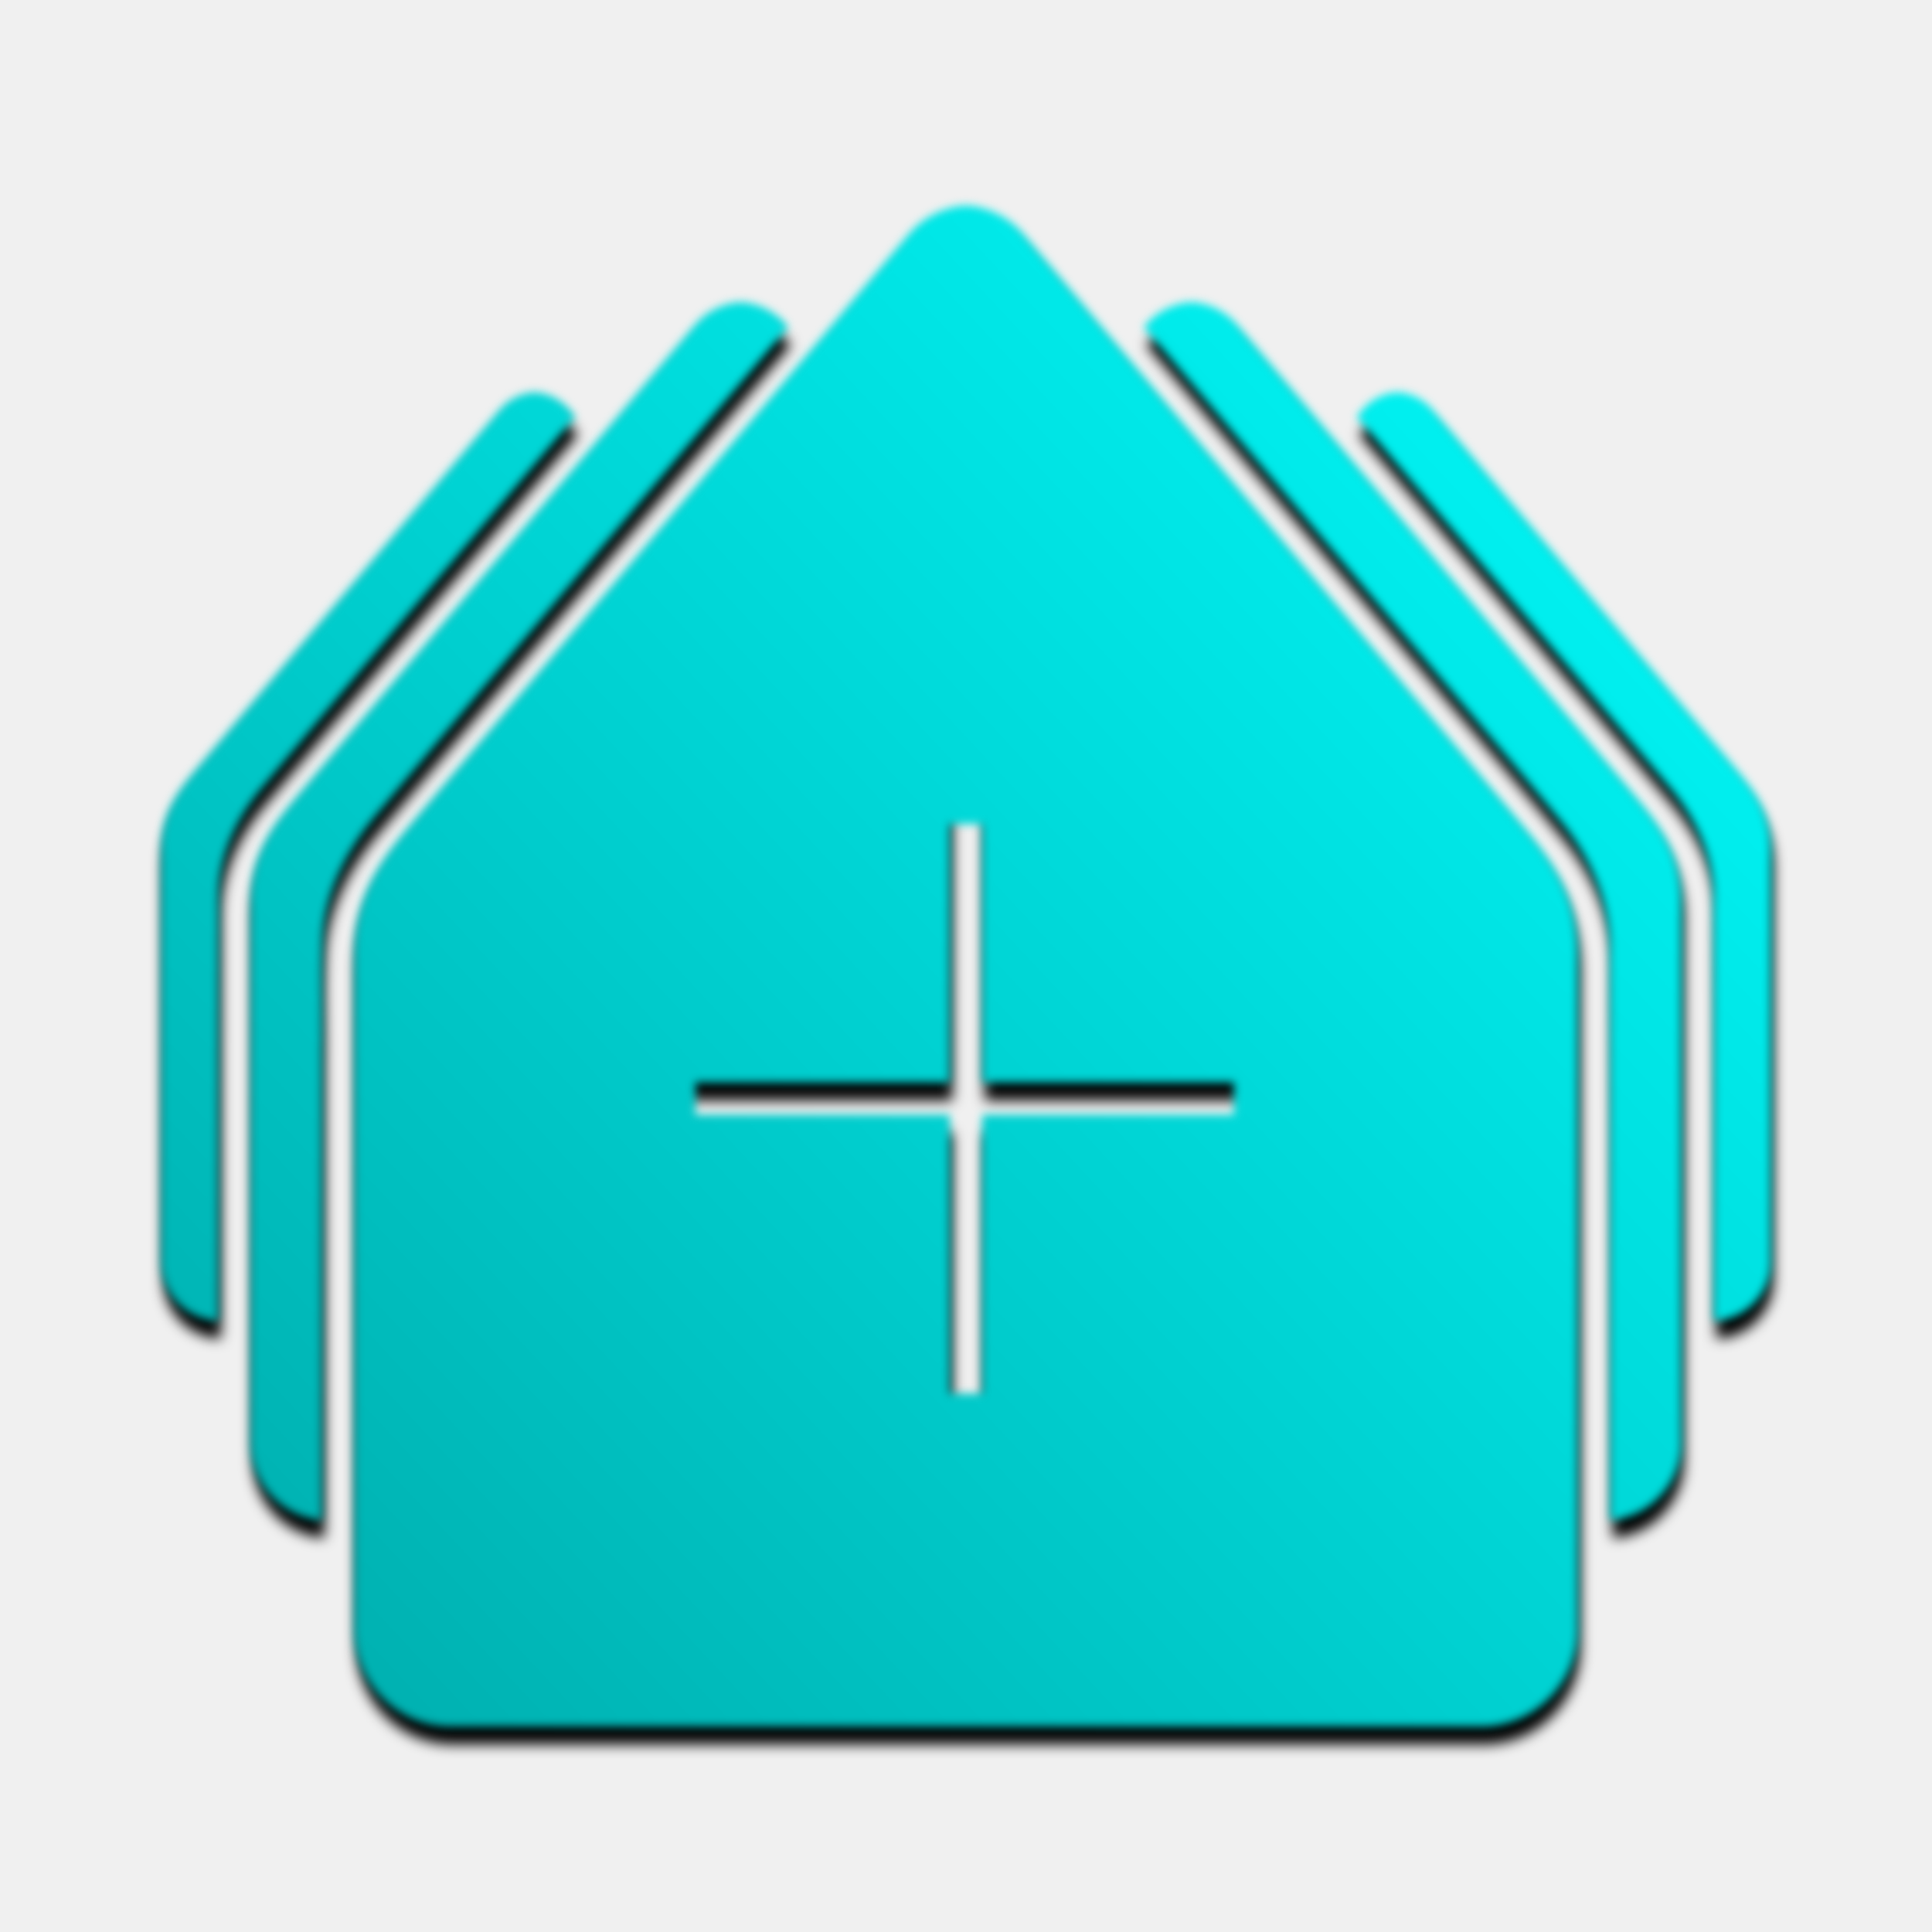
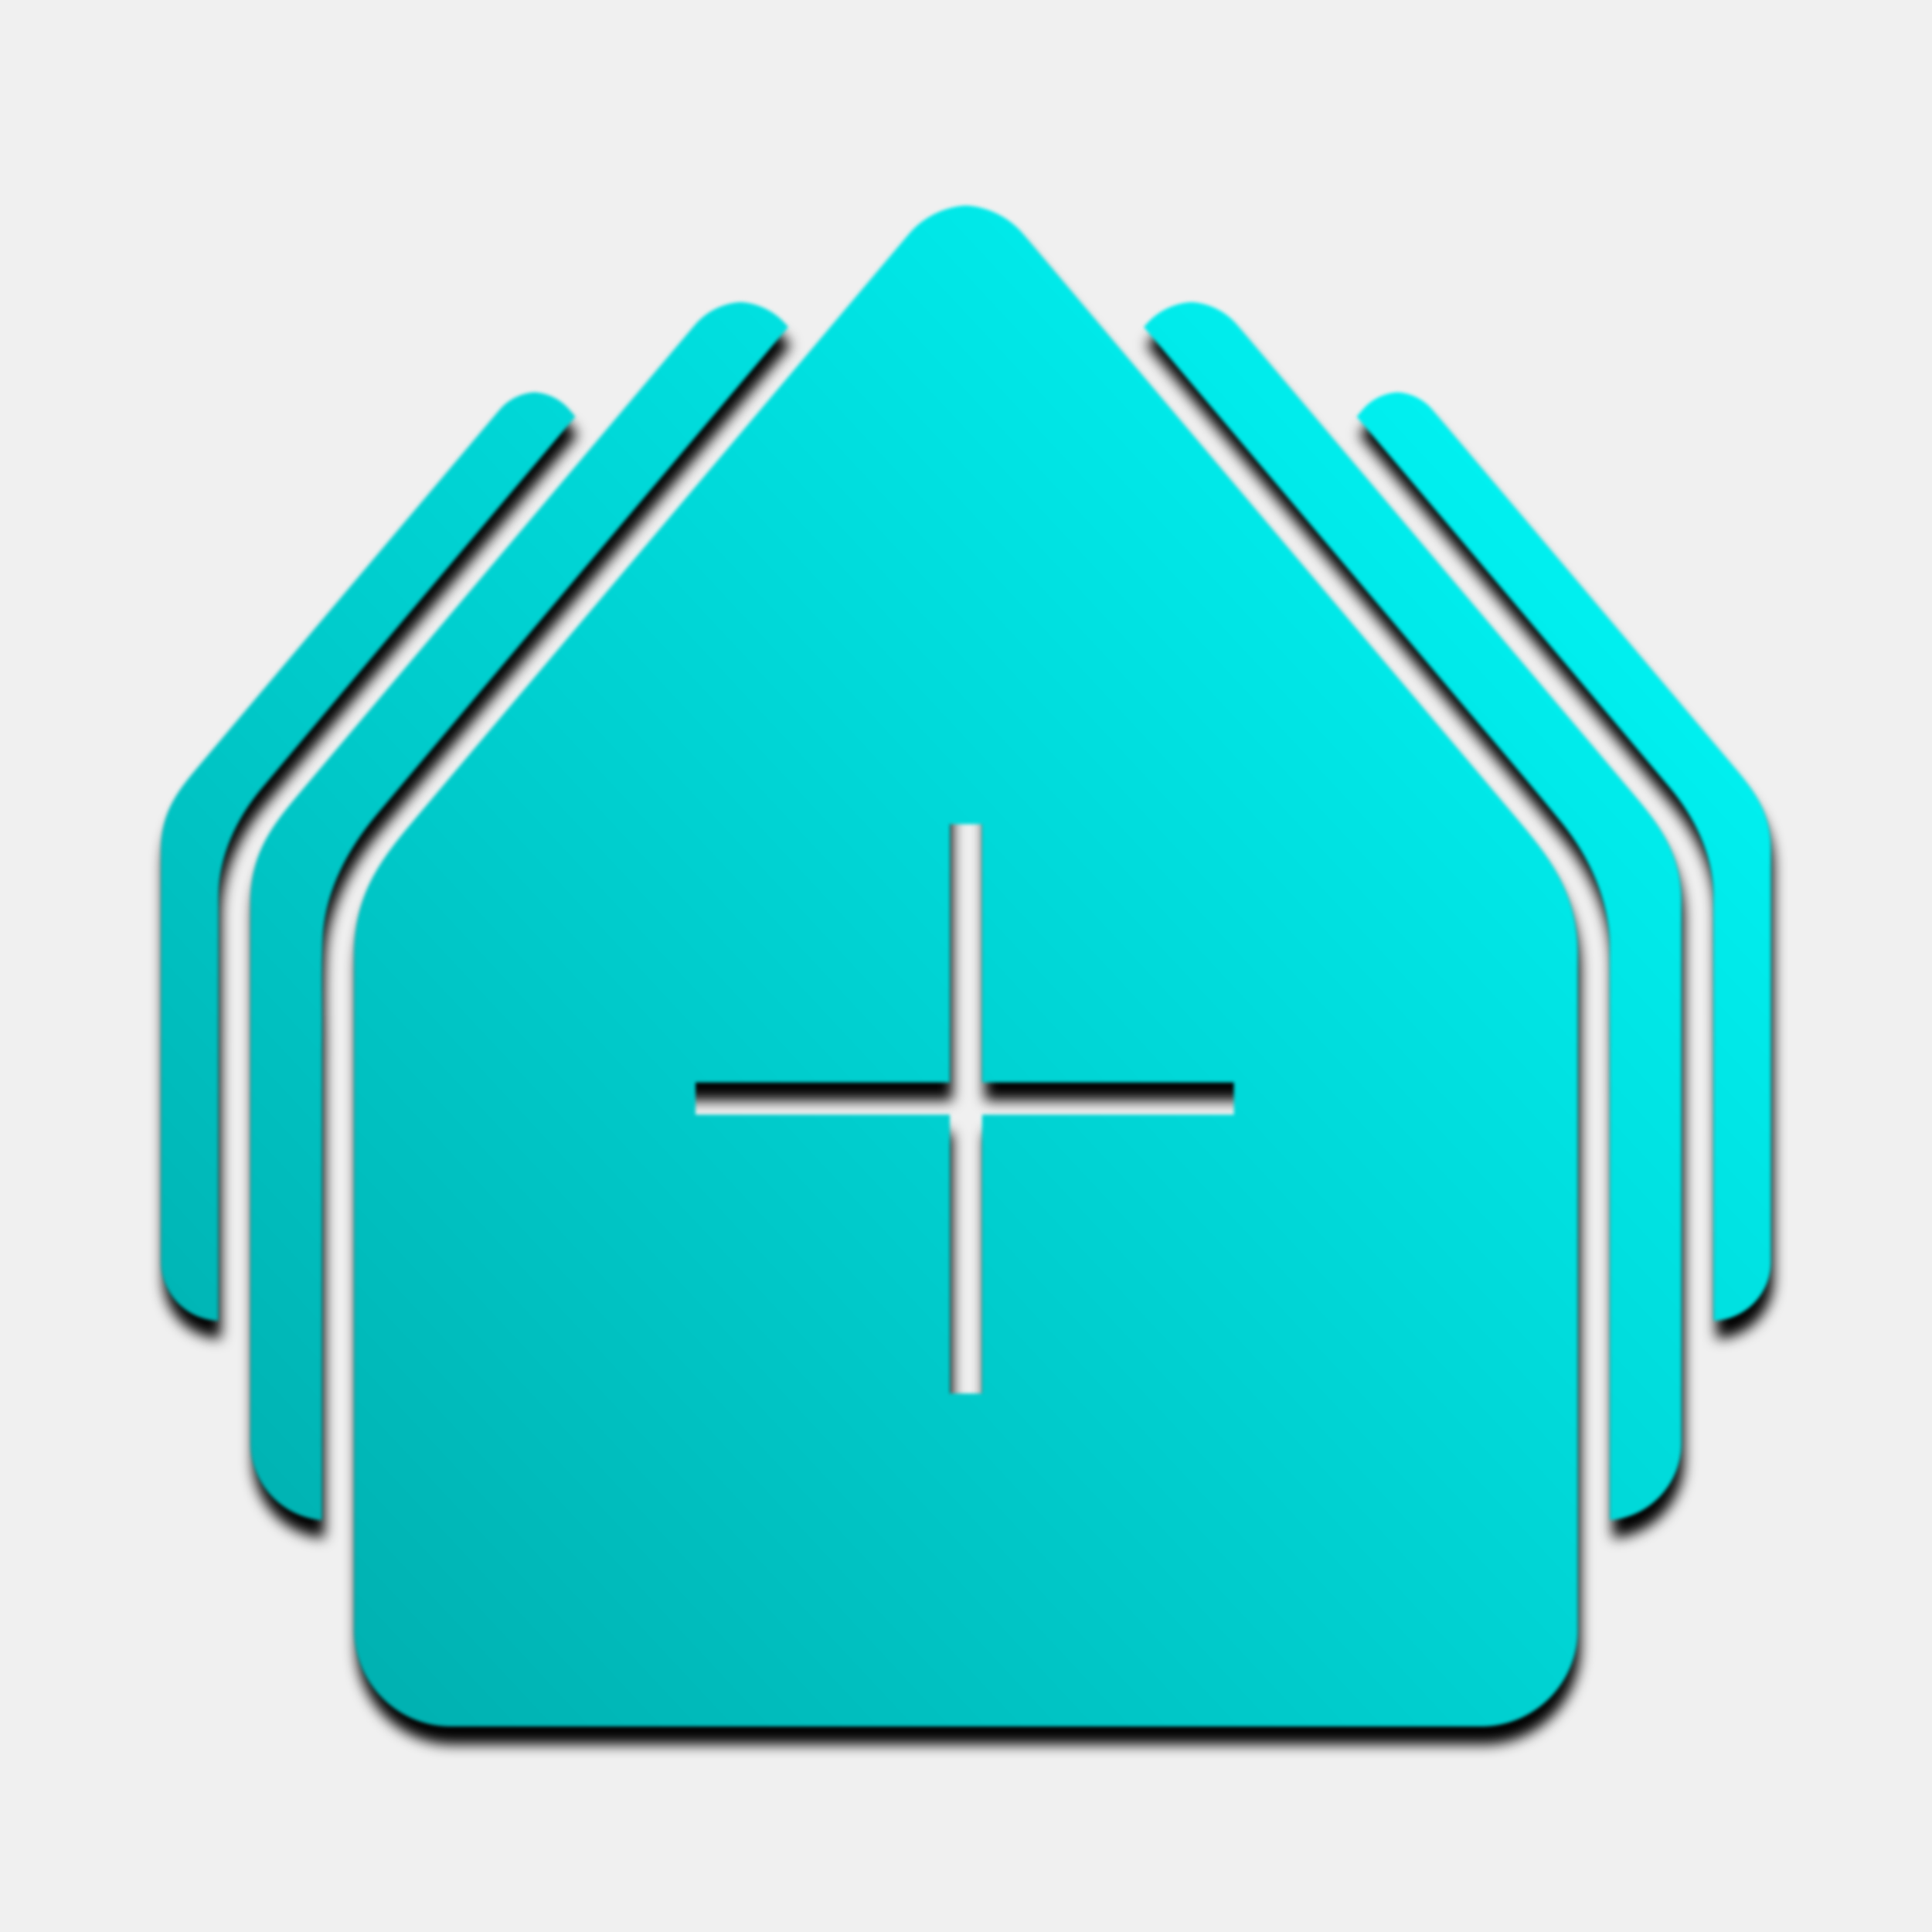
<svg xmlns="http://www.w3.org/2000/svg" xmlns:xlink="http://www.w3.org/1999/xlink" width="1500" height="1500" viewBox="0 0 1500 1500" version="1.1" id="svg989">
  <defs id="defs983">
    <linearGradient id="linearGradient1019-6-7">
      <stop style="stop-color:#00ffff;stop-opacity:1" offset="0" id="stop1570" />
      <stop style="stop-color:#00aaaa;stop-opacity:1" offset="1" id="stop1572" />
    </linearGradient>
    <filter style="color-interpolation-filters:sRGB" id="filter10753" x="-0.01" y="-0.01" width="1.019" height="1.02">
      <feGaussianBlur stdDeviation="5" result="blur" id="feGaussianBlur10745" />
      <feComposite in="SourceGraphic" in2="blur" operator="atop" result="composite1" id="feComposite10747" />
      <feComposite in2="composite1" operator="in" result="composite2" id="feComposite10749" />
      <feComposite in2="composite2" operator="in" result="composite3" id="feComposite10751" />
    </filter>
    <filter style="color-interpolation-filters:sRGB;" id="filter14693" x="-0.01" y="-0.01" width="1.019" height="1.02">
      <feGaussianBlur stdDeviation="5 5" result="blur" id="feGaussianBlur14691" />
    </filter>
-     <filter style="color-interpolation-filters:sRGB" id="filter1027" x="-0.007" y="-0.007" width="1.013" height="1.014">
-       <feGaussianBlur stdDeviation="3.418" id="feGaussianBlur1029" />
+     <linearGradient xlink:href="#linearGradient1019-6-7" id="linearGradient3020" x1="1388.962" y1="-202.876" x2="116.834" y2="984.163" gradientUnits="userSpaceOnUse" spreadMethod="repeat" />
+     <filter style="color-interpolation-filters:sRGB" id="filter876" x="-0.002" width="1.005" y="-0.002" height="1.005">
+       <feGaussianBlur stdDeviation="1.215" id="feGaussianBlur878" />
    </filter>
-     <linearGradient xlink:href="#linearGradient1019-6-7" id="linearGradient3020" x1="1388.962" y1="-202.876" x2="116.834" y2="984.163" gradientUnits="userSpaceOnUse" spreadMethod="repeat" />
  </defs>
  <g id="layer1" transform="translate(0,364.4583)" style="display:inline">
    <path style="opacity:0.99;fill:#000000;fill-opacity:1;stroke:none;stroke-width:15.261;stroke-linecap:round;stroke-linejoin:miter;stroke-miterlimit:4;stroke-dasharray:none;stroke-opacity:1;filter:url(#filter14693)" d="m 751.999,-190.876 c 0,0 -25.665,2e-5 -44.34,22.143 v 0.002 l -29.736,35.191 -325.922,386 -25.736,30.48 c -25.739,30.481 -49.266,58.344 -49.266,107.019 v 443.941 81.059 a 75,75 0 0 0 75,75 h 358.5 v -0.025 H 1056.749 v 0.025 h 95.25 a 75,75 0 0 0 75,-75 v -81.059 -443.941 c 0,-48.675 -23.526,-76.538 -49.264,-107.019 l -25.736,-30.48 -325.922,-386 -29.713,-35.191 c -18.698,-22.145 -44.365,-22.145 -44.365,-22.145 z m -175,75 c 0,0 -20.557,4.1e-4 -35.516,17.736 v 0.002 l -23.818,28.188 -261.059,309.182 -20.615,24.414 c -20.615,24.415 -39.459,46.733 -39.459,85.721 v 355.592 64.928 a 60.074,60.074 0 0 0 55.486,59.883 c -0.132,-122.6 0.077,-245.208 -0.019,-367.809 0.473,-29.158 -0.953,-58.381 0.713,-87.502 2.661,-34.52 19.694,-66.1 41.625,-92.225 C 400.641,155.827 507.413,29.732 613.927,-96.488 l -1.393,-1.65 c -14.977,-17.738 -35.535,-17.738 -35.535,-17.738 z m 350.002,0 c 0,0 -20.56,6.4e-4 -35.537,17.738 l -1.381,1.637 c 71.789,84.92 143.409,169.991 215.213,254.898 36.412,43.574 73.722,86.413 109.58,130.441 21.306,26.505 35.984,59.12 36.953,93.459 0.364,149.139 0.122,298.288 0.164,447.432 a 60.074,60.074 0 0 0 55.475,-59.844 v -64.928 -355.592 c 0,-38.988 -18.844,-61.306 -39.459,-85.721 l -20.615,-24.414 -261.059,-309.182 -23.82,-28.188 v -0.002 c -14.959,-17.736 -35.514,-17.736 -35.514,-17.736 z m -510.004,70 c 0,0 -15.666,7.8e-4 -27.066,13.518 v 0.002 l -18.152,21.482 -198.957,235.631 -15.711,18.607 c -15.711,18.607 -30.072,35.615 -30.072,65.328 v 271.002 49.482 a 45.783,45.783 0 0 0 44.506,45.738 c -0.083,-110.04 -0.004,-220.085 0.062,-330.123 0.381,-30.703 14.006,-59.746 33.457,-82.99 80.947,-96.432 162.377,-192.532 243.59,-288.74 l -4.574,-5.418 c -11.414,-13.518 -27.082,-13.52 -27.082,-13.52 z m 670.004,0 c 0,0 -15.668,10e-4 -27.082,13.52 l -4.566,5.408 c 80.997,95.862 162.035,191.737 242.809,287.785 19.319,22.938 33.28,51.416 34.148,81.812 0.32,110.744 0.139,221.497 0.148,332.246 a 45.783,45.783 0 0 0 44.504,-45.719 v -49.482 -271.002 c 0,-29.713 -14.363,-46.721 -30.074,-65.328 l -15.709,-18.607 -198.959,-235.631 -18.152,-21.482 v -0.002 c -11.4,-13.517 -27.066,-13.518 -27.066,-13.518 z M 739.499,227.46 h 25 v 262.5 H 1001.999 v 25 H 764.499 v 262.5 h -25 v -262.5 h -237.5 v -25 h 237.5 z" id="path14235" />
-     <path style="opacity:1;fill:url(#linearGradient3020);fill-opacity:1;stroke:none;stroke-width:15.261;stroke-linecap:round;stroke-linejoin:miter;stroke-miterlimit:4;stroke-dasharray:none;stroke-opacity:1;filter:url(#filter1027)" d="m 749.999,-204.876 c 0,0 -25.665,2e-5 -44.34,22.143 v 0.002 l -29.736,35.191 -325.922,386 -25.736,30.48 c -25.739,30.481 -49.266,58.344 -49.266,107.019 v 443.941 81.059 c 0,41.421 33.579,75 75,75 h 358.5 v -0.025 H 1054.749 v 0.025 h 95.25 c 41.421,0 75,-33.579 75,-75 v -81.059 -443.941 c 0,-48.675 -23.526,-76.538 -49.264,-107.019 l -25.736,-30.48 -325.922,-386 -29.713,-35.191 c -18.698,-22.145 -44.365,-22.145 -44.365,-22.145 z m -175,75 c 0,0 -20.557,4.1e-4 -35.516,17.736 v 0.002 l -23.818,28.188 -261.059,309.182 -20.615,24.414 c -20.615,24.415 -39.459,46.733 -39.459,85.721 v 355.592 64.928 c 0.008,31.392 24.186,57.486 55.486,59.883 -0.132,-122.6 0.077,-245.208 -0.019,-367.809 0.473,-29.158 -0.953,-58.381 0.713,-87.502 2.661,-34.52 19.694,-66.1 41.625,-92.225 106.304,-126.406 213.076,-252.501 319.59,-378.721 l -1.393,-1.65 c -14.977,-17.738 -35.535,-17.738 -35.535,-17.738 z m 350.002,0 c 0,0 -20.56,6.4e-4 -35.537,17.738 l -1.381,1.637 c 71.789,84.92 143.409,169.991 215.213,254.898 36.412,43.574 73.722,86.413 109.58,130.441 21.306,26.505 35.984,59.12 36.953,93.459 0.364,149.139 0.122,298.288 0.164,447.432 31.281,-2.402 55.447,-28.47 55.475,-59.844 v -64.928 -355.592 c 0,-38.988 -18.844,-61.306 -39.459,-85.721 l -20.615,-24.414 -261.059,-309.182 -23.82,-28.188 v -0.002 c -14.959,-17.736 -35.514,-17.736 -35.514,-17.736 z m -510.004,70 c 0,0 -15.666,7.8e-4 -27.066,13.518 v 0.002 l -18.152,21.482 -198.957,235.631 -15.711,18.607 c -15.711,18.607 -30.072,35.615 -30.072,65.328 v 271.002 49.482 c 0.015,24.777 19.738,45.047 44.506,45.738 -0.083,-110.04 -0.004,-220.085 0.062,-330.123 0.381,-30.703 14.006,-59.746 33.457,-82.99 80.947,-96.432 162.377,-192.532 243.59,-288.74 l -4.574,-5.418 c -11.414,-13.518 -27.082,-13.52 -27.082,-13.52 z m 670.004,0 c 0,0 -15.668,10e-4 -27.082,13.52 l -4.566,5.408 c 80.997,95.862 162.035,191.737 242.809,287.785 19.319,22.938 33.28,51.416 34.148,81.812 0.32,110.744 0.139,221.497 0.148,332.246 24.759,-0.692 44.479,-20.95 44.504,-45.719 v -49.482 -271.002 c 0,-29.713 -14.363,-46.721 -30.074,-65.328 l -15.709,-18.607 -198.959,-235.631 -18.152,-21.482 v -0.002 c -11.4,-13.517 -27.066,-13.518 -27.066,-13.518 z M 737.499,275.46 h 25 v 200.5 h 195.5 v 25 h -195.5 v 216.5 h -25 v -216.5 h -197.5 v -25 h 197.5 z" id="path2018" />
+     <path style="opacity:1;fill:url(#linearGradient3020);fill-opacity:1;stroke:none;stroke-width:15.261;stroke-linecap:round;stroke-linejoin:miter;stroke-miterlimit:4;stroke-dasharray:none;stroke-opacity:1;filter:url(#filter876)" d="m 749.999,-204.876 c 0,0 -25.665,2e-5 -44.34,22.143 v 0.002 l -29.736,35.191 -325.922,386 -25.736,30.48 c -25.739,30.481 -49.266,58.344 -49.266,107.019 v 443.941 81.059 c 0,41.421 33.579,75 75,75 h 358.5 v -0.025 H 1054.749 v 0.025 h 95.25 c 41.421,0 75,-33.579 75,-75 v -81.059 -443.941 c 0,-48.675 -23.526,-76.538 -49.264,-107.019 l -25.736,-30.48 -325.922,-386 -29.713,-35.191 c -18.698,-22.145 -44.365,-22.145 -44.365,-22.145 z m -175,75 c 0,0 -20.557,4.1e-4 -35.516,17.736 v 0.002 l -23.818,28.188 -261.059,309.182 -20.615,24.414 c -20.615,24.415 -39.459,46.733 -39.459,85.721 v 355.592 64.928 c 0.008,31.392 24.186,57.486 55.486,59.883 -0.132,-122.6 0.077,-245.208 -0.019,-367.809 0.473,-29.158 -0.953,-58.381 0.713,-87.502 2.661,-34.52 19.694,-66.1 41.625,-92.225 106.304,-126.406 213.076,-252.501 319.59,-378.721 l -1.393,-1.65 c -14.977,-17.738 -35.535,-17.738 -35.535,-17.738 z m 350.002,0 c 0,0 -20.56,6.4e-4 -35.537,17.738 l -1.381,1.637 c 71.789,84.92 143.409,169.991 215.213,254.898 36.412,43.574 73.722,86.413 109.58,130.441 21.306,26.505 35.984,59.12 36.953,93.459 0.364,149.139 0.122,298.288 0.164,447.432 31.281,-2.402 55.447,-28.47 55.475,-59.844 v -64.928 -355.592 c 0,-38.988 -18.844,-61.306 -39.459,-85.721 l -20.615,-24.414 -261.059,-309.182 -23.82,-28.188 v -0.002 c -14.959,-17.736 -35.514,-17.736 -35.514,-17.736 z m -510.004,70 c 0,0 -15.666,7.8e-4 -27.066,13.518 v 0.002 l -18.152,21.482 -198.957,235.631 -15.711,18.607 c -15.711,18.607 -30.072,35.615 -30.072,65.328 v 271.002 49.482 c 0.015,24.777 19.738,45.047 44.506,45.738 -0.083,-110.04 -0.004,-220.085 0.062,-330.123 0.381,-30.703 14.006,-59.746 33.457,-82.99 80.947,-96.432 162.377,-192.532 243.59,-288.74 l -4.574,-5.418 c -11.414,-13.518 -27.082,-13.52 -27.082,-13.52 z m 670.004,0 c 0,0 -15.668,10e-4 -27.082,13.52 l -4.566,5.408 c 80.997,95.862 162.035,191.737 242.809,287.785 19.319,22.938 33.28,51.416 34.148,81.812 0.32,110.744 0.139,221.497 0.148,332.246 24.759,-0.692 44.479,-20.95 44.504,-45.719 v -49.482 -271.002 c 0,-29.713 -14.363,-46.721 -30.074,-65.328 l -15.709,-18.607 -198.959,-235.631 -18.152,-21.482 v -0.002 c -11.4,-13.517 -27.066,-13.518 -27.066,-13.518 z M 737.499,275.46 h 25 v 200.5 h 195.5 v 25 h -195.5 v 216.5 h -25 v -216.5 h -197.5 v -25 h 197.5 z" id="path2018" />
    <rect style="opacity:0.99;fill:#20989f;fill-opacity:1;stroke:none;stroke-width:25;stroke-linecap:round;stroke-linejoin:miter;stroke-miterlimit:4;stroke-dasharray:none;stroke-opacity:1" id="rect1992" height="100" x="994" y="260.041" width="0" />
  </g>
  <g id="layer2" style="display:none">
    <flowRoot transform="matrix(2.855237,0,0,2.855237,-521.8264,-3103.593)" style="font-style:normal;font-variant:normal;font-weight:normal;font-stretch:normal;font-size:32.688px;line-height:1.25;font-family:Nunito;-inkscape-font-specification:Nunito;letter-spacing:14.009px;word-spacing:0px;fill:#5b5b5b;fill-opacity:0.992;stroke:none" id="flowRoot2114" xml:space="preserve">
      <flowRegion style="font-style:normal;font-variant:normal;font-weight:normal;font-stretch:normal;font-size:32.688px;font-family:Nunito;-inkscape-font-specification:Nunito;letter-spacing:14.009px;fill:#5b5b5b;fill-opacity:0.992" id="flowRegion2110">
        <rect style="font-style:normal;font-variant:normal;font-weight:normal;font-stretch:normal;font-size:32.688px;font-family:Nunito;-inkscape-font-specification:Nunito;letter-spacing:14.009px;fill:#5b5b5b;fill-opacity:0.992" y="1824.499" x="475.176" height="189.011" width="1583.919" id="rect2108" />
      </flowRegion>
      <flowPara style="font-style:normal;font-variant:normal;font-weight:normal;font-stretch:normal;font-size:32.688px;font-family:Nunito;-inkscape-font-specification:Nunito;letter-spacing:14.009px;fill:#5b5b5b;fill-opacity:0.992" id="flowPara2112">VENEZUELA</flowPara>
    </flowRoot>
    <g aria-label="IGLESIASANA" transform="matrix(5.157596,0,0,5.157596,-1949.054,-7527.747)" id="flowRoot2096" style="font-weight:bold;font-size:37.485px;line-height:1.25;font-family:Nunito;-inkscape-font-specification:'Nunito Bold';letter-spacing:4.098px;word-spacing:0px;fill:#5b5b5b;fill-opacity:1">
      <path d="m 480.461,1857.27 q -2.399,0 -2.399,-2.474 v -22.079 q 0,-2.474 2.399,-2.474 2.399,0 2.399,2.474 v 22.079 q 0,2.474 -2.399,2.474 z" id="path11381" style="fill:#5b5b5b;fill-opacity:1" />
      <path d="m 505.438,1857.345 q -4.386,0 -7.422,-1.649 -2.999,-1.649 -4.573,-4.686 -1.574,-3.036 -1.574,-7.197 0,-4.198 1.612,-7.235 1.612,-3.074 4.648,-4.723 3.036,-1.687 7.272,-1.687 2.099,0 4.198,0.525 2.137,0.487 4.011,1.687 0.825,0.487 0.937,1.312 0.15,0.787 -0.225,1.499 -0.375,0.712 -1.125,1.012 -0.75,0.262 -1.649,-0.262 -1.424,-0.825 -2.886,-1.2 -1.462,-0.375 -3.261,-0.375 -4.198,0 -6.372,2.437 -2.137,2.437 -2.137,7.01 0,4.611 2.212,7.01 2.212,2.399 6.56,2.399 1.237,0 2.511,-0.187 1.312,-0.225 2.586,-0.637 v -6.148 h -4.123 q -1.949,0 -1.949,-1.799 0,-1.762 1.949,-1.762 h 6.185 q 1.949,0 1.949,1.949 v 9.109 q 0,1.724 -1.349,2.212 -1.649,0.6 -3.786,1.012 -2.137,0.375 -4.198,0.375 z" id="path11378" style="fill:#5b5b5b;fill-opacity:1" />
      <path d="m 526.854,1856.97 q -2.437,0 -2.437,-2.474 v -21.629 q 0,-2.437 2.399,-2.437 2.399,0 2.399,2.437 v 20.017 h 10.871 q 2.099,0 2.099,2.024 0,2.062 -2.099,2.062 z" id="path11375" style="fill:#5b5b5b;fill-opacity:1" />
      <path d="m 552.131,1856.97 q -2.549,0 -2.549,-2.549 v -21.329 q 0,-2.549 2.549,-2.549 h 13.382 q 1.949,0 1.949,1.874 0,1.949 -1.949,1.949 h -11.321 v 7.272 h 10.496 q 1.949,0 1.949,1.912 0,1.912 -1.949,1.912 h -10.496 v 7.684 h 11.321 q 1.949,0 1.949,1.912 0,1.912 -1.949,1.912 z" id="path11372" style="fill:#5b5b5b;fill-opacity:1" />
      <path d="m 584.792,1857.345 q -2.512,0 -4.911,-0.562 -2.362,-0.562 -4.123,-1.687 -0.862,-0.562 -1.05,-1.387 -0.187,-0.825 0.112,-1.537 0.337,-0.75 1.012,-1.012 0.712,-0.3 1.612,0.262 1.649,0.975 3.486,1.424 1.837,0.45 3.861,0.45 2.961,0 4.311,-0.975 1.349,-1.012 1.349,-2.587 0,-1.312 -0.975,-2.062 -0.937,-0.75 -3.261,-1.237 l -4.123,-0.862 q -7.047,-1.499 -7.047,-7.235 0,-2.474 1.312,-4.311 1.312,-1.837 3.636,-2.849 2.324,-1.012 5.36,-1.012 2.249,0 4.273,0.562 2.024,0.562 3.636,1.649 0.75,0.525 0.9,1.312 0.15,0.75 -0.187,1.424 -0.337,0.637 -1.087,0.9 -0.712,0.225 -1.687,-0.337 -1.387,-0.787 -2.811,-1.125 -1.424,-0.337 -3.074,-0.337 -2.586,0 -4.048,1.087 -1.462,1.087 -1.462,2.849 0,1.349 0.9,2.174 0.9,0.787 3.074,1.237 l 4.086,0.862 q 3.711,0.787 5.51,2.474 1.837,1.687 1.837,4.498 0,2.361 -1.274,4.161 -1.274,1.799 -3.636,2.811 -2.324,0.975 -5.51,0.975 z" id="path11369" style="fill:#5b5b5b;fill-opacity:1" />
      <path d="m 605.833,1857.27 q -2.399,0 -2.399,-2.474 v -22.079 q 0,-2.474 2.399,-2.474 2.399,0 2.399,2.474 v 22.079 q 0,2.474 -2.399,2.474 z" id="path11366" style="fill:#5b5b5b;fill-opacity:1" />
      <path d="m 618.365,1857.27 q -1.312,0 -1.874,-0.9 -0.562,-0.9 0.037,-2.174 l 9.896,-21.929 q 0.487,-1.087 1.162,-1.537 0.712,-0.487 1.612,-0.487 0.862,0 1.537,0.487 0.712,0.45 1.2,1.537 l 9.934,21.929 q 0.6,1.312 0.075,2.212 -0.525,0.862 -1.799,0.862 -1.05,0 -1.649,-0.487 -0.562,-0.525 -1.012,-1.574 l -1.874,-4.348 h -12.895 l -1.837,4.348 q -0.487,1.087 -1.012,1.574 -0.525,0.487 -1.499,0.487 z m 10.758,-21.517 -4.761,11.283 h 9.596 l -4.761,-11.283 z" id="path11363" style="fill:#5b5b5b;fill-opacity:1" />
      <path d="m 658.898,1857.345 q -2.512,0 -4.911,-0.562 -2.362,-0.562 -4.123,-1.687 -0.862,-0.562 -1.05,-1.387 -0.187,-0.825 0.112,-1.537 0.337,-0.75 1.012,-1.012 0.712,-0.3 1.612,0.262 1.649,0.975 3.486,1.424 1.837,0.45 3.861,0.45 2.961,0 4.311,-0.975 1.349,-1.012 1.349,-2.587 0,-1.312 -0.975,-2.062 -0.937,-0.75 -3.261,-1.237 l -4.123,-0.862 q -7.047,-1.499 -7.047,-7.235 0,-2.474 1.312,-4.311 1.312,-1.837 3.636,-2.849 2.324,-1.012 5.36,-1.012 2.249,0 4.273,0.562 2.024,0.562 3.636,1.649 0.75,0.525 0.9,1.312 0.15,0.75 -0.187,1.424 -0.337,0.637 -1.087,0.9 -0.712,0.225 -1.687,-0.337 -1.387,-0.787 -2.811,-1.125 -1.424,-0.337 -3.074,-0.337 -2.586,0 -4.048,1.087 -1.462,1.087 -1.462,2.849 0,1.349 0.9,2.174 0.9,0.787 3.074,1.237 l 4.086,0.862 q 3.711,0.787 5.51,2.474 1.837,1.687 1.837,4.498 0,2.361 -1.274,4.161 -1.274,1.799 -3.636,2.811 -2.324,0.975 -5.51,0.975 z" id="path11360" style="fill:#5b5b5b;fill-opacity:1" />
      <path d="m 677.615,1857.27 q -1.312,0 -1.874,-0.9 -0.562,-0.9 0.037,-2.174 l 9.896,-21.929 q 0.487,-1.087 1.162,-1.537 0.712,-0.487 1.612,-0.487 0.862,0 1.537,0.487 0.712,0.45 1.2,1.537 l 9.934,21.929 q 0.6,1.312 0.075,2.212 -0.525,0.862 -1.799,0.862 -1.05,0 -1.649,-0.487 -0.562,-0.525 -1.012,-1.574 l -1.874,-4.348 h -12.895 l -1.837,4.348 q -0.487,1.087 -1.012,1.574 -0.525,0.487 -1.499,0.487 z m 10.758,-21.517 -4.761,11.283 h 9.596 l -4.761,-11.283 z" id="path11357" style="fill:#5b5b5b;fill-opacity:1" />
      <path d="m 711.589,1857.27 q -2.249,0 -2.249,-2.324 v -22.304 q 0,-1.162 0.562,-1.762 0.6,-0.637 1.537,-0.637 0.862,0 1.274,0.337 0.45,0.3 1.05,1.05 l 13.382,17.356 v -16.456 q 0,-2.287 2.249,-2.287 2.212,0 2.212,2.287 v 22.491 q 0,1.05 -0.525,1.649 -0.525,0.6 -1.424,0.6 -0.862,0 -1.387,-0.337 -0.487,-0.337 -1.087,-1.087 l -13.382,-17.393 v 16.494 q 0,2.324 -2.212,2.324 z" id="path11354" style="fill:#5b5b5b;fill-opacity:1" />
      <path d="m 741.739,1857.27 q -1.312,0 -1.874,-0.9 -0.562,-0.9 0.037,-2.174 l 9.896,-21.929 q 0.487,-1.087 1.162,-1.537 0.712,-0.487 1.612,-0.487 0.862,0 1.537,0.487 0.712,0.45 1.2,1.537 l 9.934,21.929 q 0.6,1.312 0.075,2.212 -0.525,0.862 -1.799,0.862 -1.05,0 -1.649,-0.487 -0.562,-0.525 -1.012,-1.574 l -1.874,-4.348 h -12.895 l -1.837,4.348 q -0.487,1.087 -1.012,1.574 -0.525,0.487 -1.499,0.487 z m 10.758,-21.517 -4.761,11.283 h 9.596 l -4.761,-11.283 z" id="path11351" style="fill:#5b5b5b;fill-opacity:1" />
    </g>
    <flowRoot xml:space="preserve" id="flowRoot1017" style="font-style:normal;font-variant:normal;font-weight:bold;font-stretch:normal;font-size:37.485px;line-height:1.25;font-family:Nunito;-inkscape-font-specification:'Nunito Bold';letter-spacing:4.098px;word-spacing:0px;fill:#ffffff;fill-opacity:1;stroke:none" transform="matrix(5.157596,0,0,5.157596,-1957.054,-7535.747)">
      <flowRegion id="flowRegion1013" style="font-style:normal;font-variant:normal;font-weight:bold;font-stretch:normal;font-size:37.485px;font-family:Nunito;-inkscape-font-specification:'Nunito Bold';letter-spacing:4.098px;fill:#ffffff;fill-opacity:1">
        <rect id="rect1011" width="1583.919" height="189.011" x="475.176" y="1824.499" style="font-style:normal;font-variant:normal;font-weight:bold;font-stretch:normal;font-size:37.485px;font-family:Nunito;-inkscape-font-specification:'Nunito Bold';letter-spacing:4.098px;fill:#ffffff;fill-opacity:1" />
      </flowRegion>
      <flowPara id="flowPara1015" style="font-style:normal;font-variant:normal;font-weight:bold;font-stretch:normal;font-size:37.485px;font-family:Nunito;-inkscape-font-specification:'Nunito Bold';letter-spacing:4.098px;fill:#ffffff;fill-opacity:1">IGLESIASANA</flowPara>
    </flowRoot>
    <flowRoot transform="matrix(2.855237,0,0,2.855237,-527.8264,-3109.593)" style="font-style:normal;font-variant:normal;font-weight:normal;font-stretch:normal;font-size:32.688px;line-height:1.25;font-family:Nunito;-inkscape-font-specification:Nunito;letter-spacing:14.009px;word-spacing:0px;fill:#ffffff;fill-opacity:1;stroke:none" id="flowRoot1025" xml:space="preserve">
      <flowRegion style="font-style:normal;font-variant:normal;font-weight:normal;font-stretch:normal;font-size:32.688px;font-family:Nunito;-inkscape-font-specification:Nunito;letter-spacing:14.009px;fill:#ffffff;fill-opacity:1" id="flowRegion1021">
        <rect style="font-style:normal;font-variant:normal;font-weight:normal;font-stretch:normal;font-size:32.688px;font-family:Nunito;-inkscape-font-specification:Nunito;letter-spacing:14.009px;fill:#ffffff;fill-opacity:1" y="1824.499" x="475.176" height="189.011" width="1583.919" id="rect1019" />
      </flowRegion>
      <flowPara style="font-style:normal;font-variant:normal;font-weight:normal;font-stretch:normal;font-size:32.688px;font-family:Nunito;-inkscape-font-specification:Nunito;letter-spacing:14.009px;fill:#ffffff;fill-opacity:1" id="flowPara1023">VENEZUELA</flowPara>
    </flowRoot>
  </g>
</svg>
